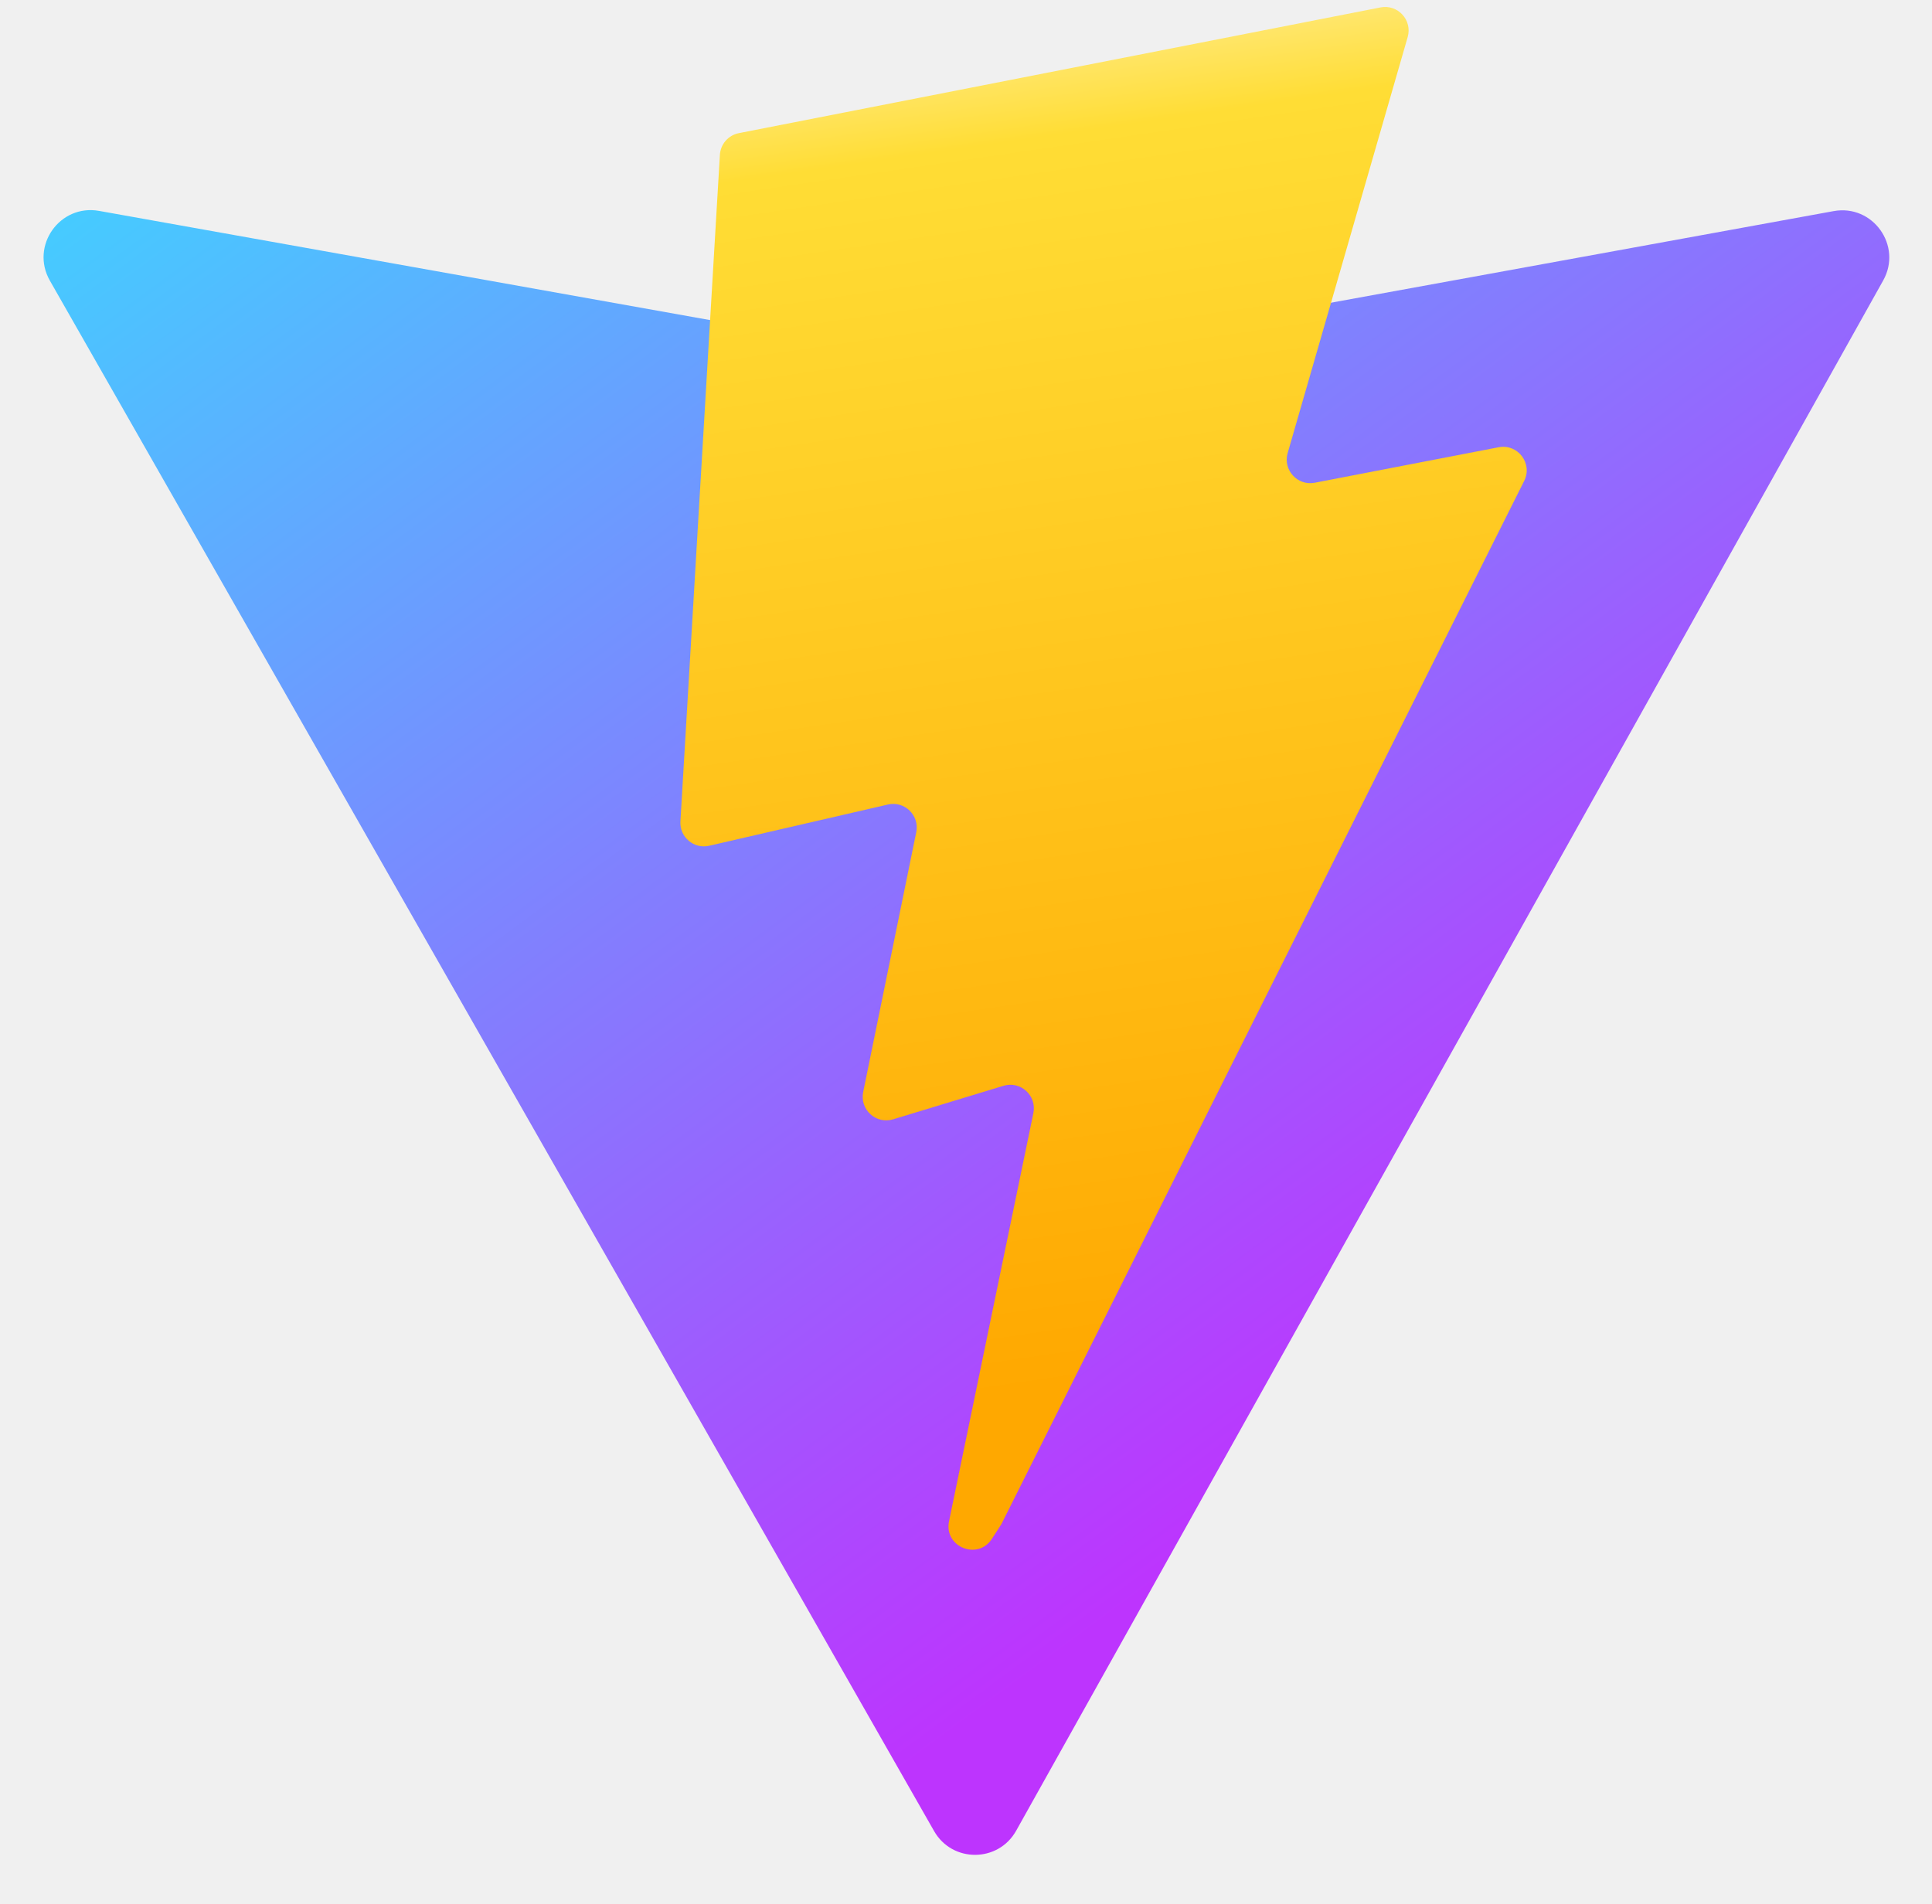
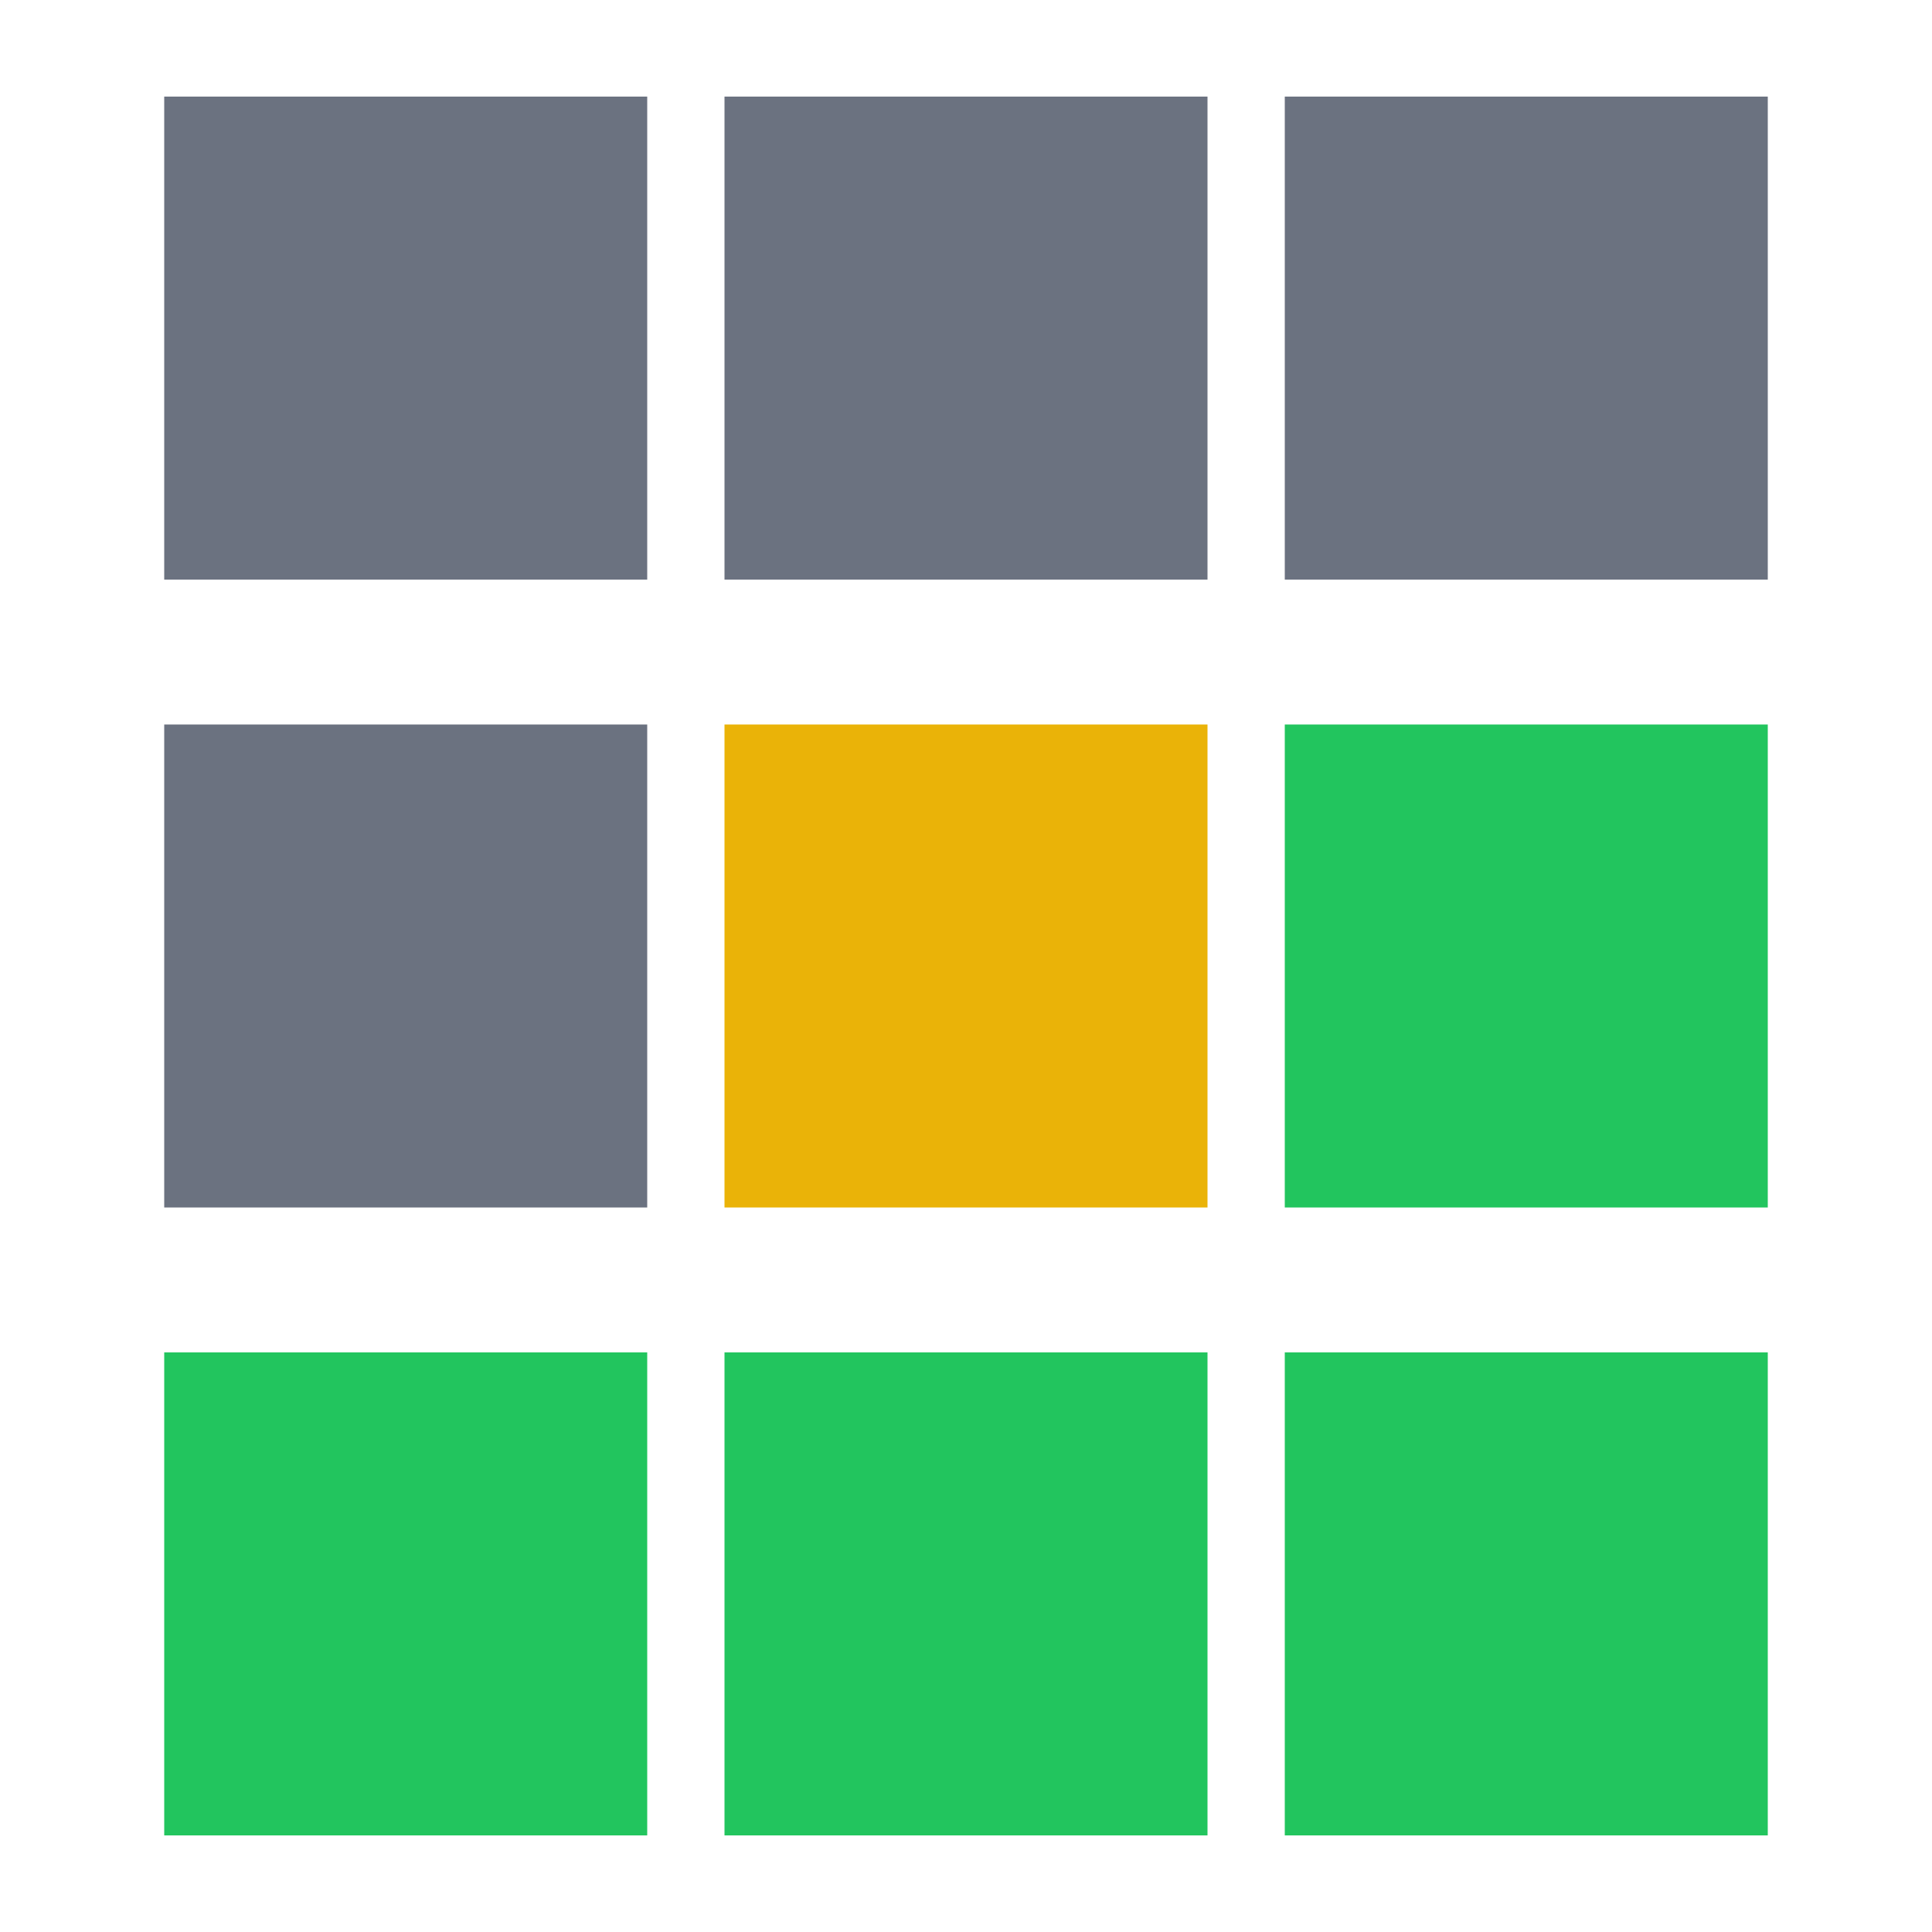
- <svg xmlns="http://www.w3.org/2000/svg" width="410" height="404" viewBox="0 0 410 404" fill="none">
-   <path d="M399.641 59.525L215.643 388.545C211.844 395.338 202.084 395.378 198.228 388.618L10.582 59.556C6.381 52.19 12.68 43.267 21.028 44.759L205.223 77.682C206.398 77.892 207.601 77.89 208.776 77.676L389.119 44.806C397.439 43.289 403.768 52.143 399.641 59.525Z" fill="url(#paint0_linear)" />
-   <path d="M292.965 1.574L156.801 28.255C154.563 28.694 152.906 30.59 152.771 32.866L144.395 174.33C144.198 177.662 147.258 180.248 150.51 179.498L188.42 170.749C191.967 169.931 195.172 173.055 194.443 176.622L183.18 231.775C182.422 235.487 185.907 238.661 189.532 237.56L212.947 230.446C216.577 229.344 220.065 232.527 219.297 236.242L201.398 322.875C200.278 328.294 207.486 331.249 210.492 326.603L212.5 323.5L323.454 102.072C325.312 98.365 322.108 94.137 318.036 94.923L279.014 102.454C275.347 103.161 272.227 99.746 273.262 96.158L298.731 7.867C299.767 4.273 296.636 0.855 292.965 1.574Z" fill="url(#paint1_linear)" />
-   <defs>
-     <linearGradient id="paint0_linear" x1="6" y1="33" x2="235" y2="344" gradientUnits="userSpaceOnUse">
-       <stop stop-color="#41D1FF" />
-       <stop offset="1" stop-color="#BD34FE" />
-     </linearGradient>
-     <linearGradient id="paint1_linear" x1="194.651" y1="8.818" x2="236.076" y2="292.989" gradientUnits="userSpaceOnUse">
-       <stop stop-color="#FFEA83" />
-       <stop offset="0.083" stop-color="#FFDD35" />
-       <stop offset="1" stop-color="#FFA800" />
-     </linearGradient>
-   </defs>
+ <svg xmlns="http://www.w3.org/2000/svg" width="400" height="400" viewBox="0 0 400 400" fill="none">
+   <rect width="400" height="400" fill="white" />
+   <rect x="34" y="20" width="100" height="100" fill="#6B7280" />
+   <rect x="150" y="20" width="100" height="100" fill="#6B7280" />
+   <rect x="266" y="20" width="100" height="100" fill="#6B7280" />
+   <rect x="34" y="150" width="100" height="100" fill="#6B7280" />
+   <rect x="150" y="150" width="100" height="100" fill="#EAB308" />
+   <rect x="266" y="150" width="100" height="100" fill="#22C55E" />
+   <rect x="34" y="280" width="100" height="100" fill="#22C55E" />
+   <rect x="150" y="280" width="100" height="100" fill="#22C55E" />
+   <rect x="266" y="280" width="100" height="100" fill="#22C55E" />
</svg>
